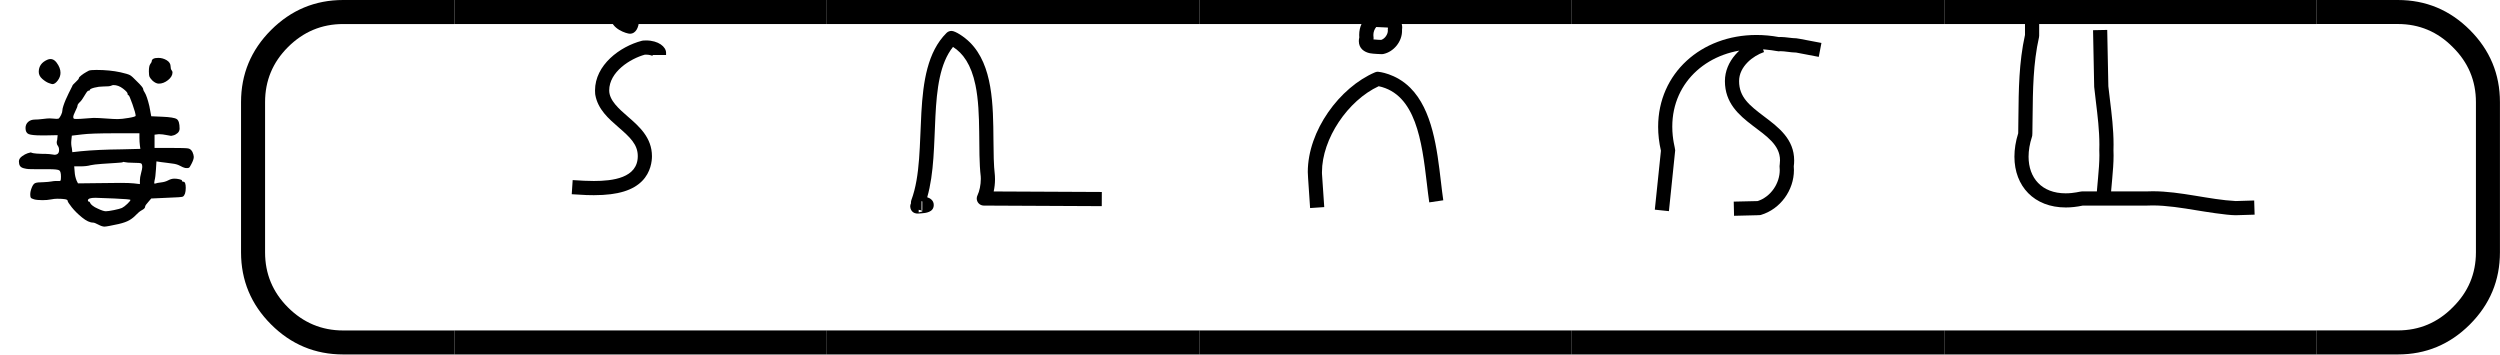
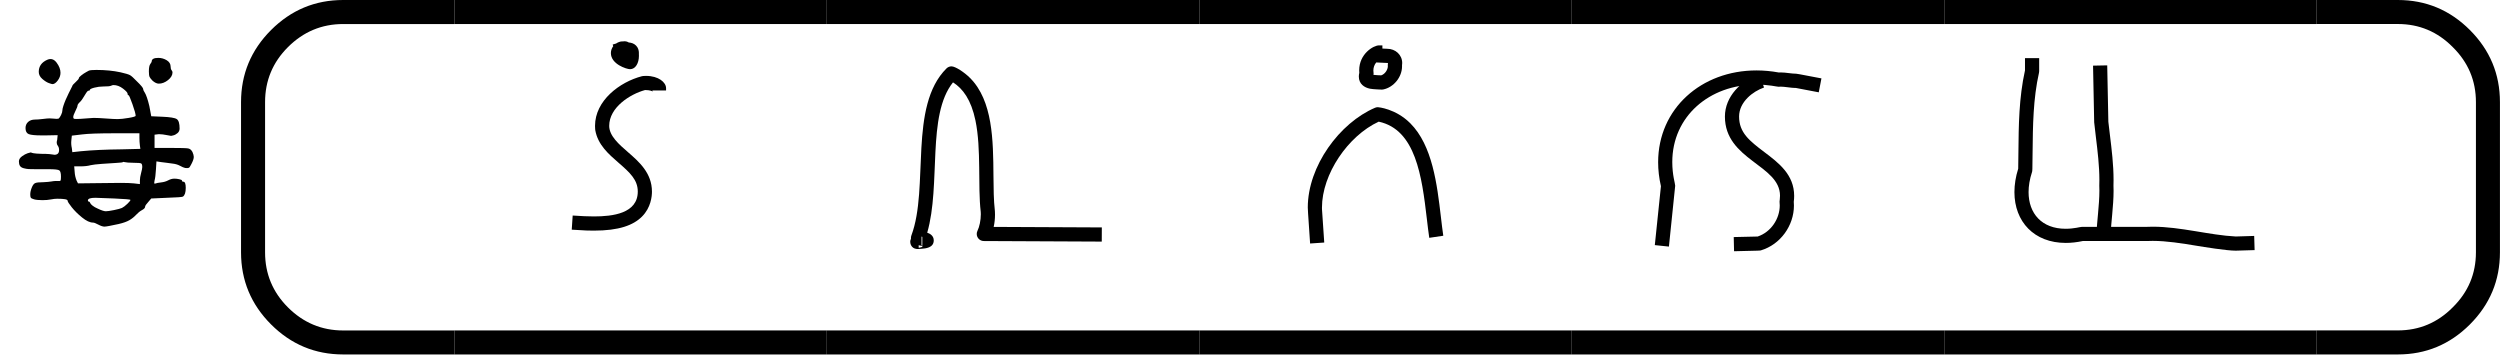
<svg xmlns="http://www.w3.org/2000/svg" version="1.1" width="7053" height="1000" viewBox="0 0 7053 1000">
  <path d="M230 345Q250 345 250 365Q250 376 245.0 382.5Q240 389 240 396Q240 403 242 408L244 428L194 427H176Q135 427 121.5 432.5Q108 438 108 458Q108 474 119.0 484.0Q130 494 148 494Q161 494 181.0 496.5Q201 499 210 499Q217 499 226.5 498.0Q236 497 239.5 497.0Q243 497 248 498Q253 502 258.5 513.5Q264 525 264 533Q264 539 268.0 551.5Q272 564 278.0 578.0Q284 592 290.5 605.0Q297 618 301.5 627.0Q306 636 306 636Q306 640 320.0 652.5Q334 665 334 670Q334 673 344.0 681.0Q354 689 365 695L376 701Q383 704 408 704Q464 704 510 694Q541 687 550.0 682.0Q559 677 578 657Q606 630 606 623Q606 620 608.0 616.0Q610 612 613.5 606.5Q617 601 622.0 586.5Q627 572 632 551L640 508L686 506Q736 504 748.0 496.0Q760 488 760 456Q760 444 751.0 436.5Q742 429 733 427L724 425Q722 425 704.5 428.5Q687 432 676 432H670L654 430V374H720Q784 374 795.5 372.0Q807 370 813 359Q813 358 814 358Q820 344 820 336Q820 325 810 306Q803 292 799.5 290.0Q796 288 784 289Q775 291 761.5 298.5Q748 306 728 308Q723 309 706.0 311.0Q689 313 682 314L662 317L660 284Q658 250 654 236Q652 225 653.0 223.5Q654 222 660 224Q664 226 681.5 228.0Q699 230 712 237Q725 244 738 244Q748 244 759.0 241.5Q770 239 770 236Q770 231 776 231Q786 231 786 205Q786 176 774 168Q770 165 706 163L640 160L628 146Q614 131 614 125Q614 118 601.0 111.0Q588 104 576.0 91.0Q564 78 548.0 68.5Q532 59 502 52Q452 41 442 41Q432 41 416.0 49.5Q400 58 394 58Q374 58 347.5 79.5Q321 101 303.5 123.0Q286 145 286 151Q286 159 242 159Q230 159 215.0 156.0Q200 153 180 153Q156 153 144.0 156.5Q132 160 130.0 164.0Q128 168 128 177Q128 190 134 205Q140 221 148.5 225.0Q157 229 184 229Q206 230 217.0 232.0Q228 234 234 234H240Q254 233 256.0 235.5Q258 238 258 252Q258 274 251.0 279.0Q244 284 206 284H150Q131 284 121.5 284.5Q112 285 100.5 288.0Q89 291 84.5 298.0Q80 305 80.0 317.0Q80 329 93.0 338.5Q106 348 117.0 351.5Q128 355 130 355Q131 355 132.0 354.5Q133 354 135.5 353.0Q138 352 142.5 351.5Q147 351 155.5 350.0Q164 349 176 349Q196 349 208.0 348.0Q220 347 224.0 346.0Q228 345 230 345ZM540 603Q540 610 520.5 625.0Q501 640 480 640Q476 640 469.5 637.0Q463 634 438 634Q418 634 399.0 629.0Q380 624 380 619Q380 616 374 616Q371 616 365.5 608.0Q360 600 353.0 588.0Q346 576 340 570Q328 559 328 553Q328 548 319.0 530.0Q310 512 310 505Q310 498 314.5 497.0Q319 496 340 497Q359 498 374.0 499.5Q389 501 396 501Q416 501 449.0 498.5Q482 496 498 496Q515 496 544.5 501.0Q574 506 574 510Q574 521 560.5 559.0Q547 597 544 597Q540 597 540 603ZM590 417V436H488Q384 436 346 431L304 426L302 407Q300 390 304 373L306 356L342 360Q415 367 514 368L594 370L592 384Q590 400 590 417ZM602 293Q602 306 597.0 308.5Q592 311 568 311Q552 311 541.5 312.0Q531 313 527.0 314.0Q523 315 522 315Q522 315 520 314Q519 312 491.5 310.5Q464 309 430.5 306.5Q397 304 384 301Q366 296 340 296H314L316 272Q317 254 324 236L330 224L416 225Q462 226 510 226Q548 226 566 224L592 221V237Q592 249 597.0 267.5Q602 286 602 293ZM552 154Q552 157 484.0 160.0Q416 163 404 163Q372 163 372 152Q372 147 376 147Q378 147 379.5 145.0Q381 143 382.5 139.5Q384 136 392.0 129.5Q400 123 414 117Q437 106 448 106Q458 106 482.5 111.0Q507 116 516 120Q526 125 539.0 137.5Q552 150 552 154ZM222 644Q219 644 206.5 648.5Q194 653 179.0 666.0Q164 679 164 696Q164 731 200 747Q223 757 239.5 735.0Q256 713 256 692Q256 675 244.5 659.5Q233 644 222 644ZM642 740Q642 755 670 755Q689 755 705.5 745.0Q722 735 722 718Q722 708 726.0 703.0Q730 698 730 694Q730 676 711.0 661.0Q692 646 672 646Q660 646 646 658Q636 668 633.0 674.5Q630 681 630 698Q630 721 636.0 729.0Q642 737 642 740Z" transform="translate(0.00,666.67) scale(0.6667,-0.6667)" fill="#000000" />
  <path d="M 24.638,12.488 H 20.722 q -1.482,0 -2.54,-1.058 -1.058,-1.058 -1.058,-2.54 V 3.598 q 0,-1.482 1.058,-2.54 Q 19.241,4e-6 20.722,4e-6 h 3.916 V 0.847 H 20.722 q -1.132,0 -1.947,0.815 -0.804,0.804 -0.804,1.937 v 5.292 q 0,1.132 0.804,1.937 0.815,0.815 1.947,0.815 h 3.916 z" transform="translate(-691.19,0.00) scale(80.0747,80.0747)" fill="#000000" />
  <path d="M 75.015,0.847 V 4e-6 h 13.123 v 0.847 z m 0,11.642 v -0.847 h 13.123 v 0.847 z" transform="translate(-4725.08,0.00) scale(80.0747,80.0747)" fill="#000000" />
  <path d="M 75.015,0.847 V 4e-6 h 13.123 v 0.847 z m 0,11.642 v -0.847 h 13.123 v 0.847 z" transform="translate(-3674.24,0.00) scale(80.0747,80.0747)" fill="#000000" />
  <path d="M 75.015,0.847 V 4e-6 h 13.123 v 0.847 z m 0,11.642 v -0.847 h 13.123 v 0.847 z" transform="translate(-2623.39,0.00) scale(80.0747,80.0747)" fill="#000000" />
  <path d="M 75.015,0.847 V 4e-6 h 13.123 v 0.847 z m 0,11.642 v -0.847 h 13.123 v 0.847 z" transform="translate(-1572.54,0.00) scale(80.0747,80.0747)" fill="#000000" />
  <path d="M 75.015,0.847 V 4e-6 h 13.123 v 0.847 z m 0,11.642 v -0.847 h 13.123 v 0.847 z" transform="translate(-521.69,0.00) scale(80.0747,80.0747)" fill="#000000" />
  <path d="m 87.715,4e-6 h 2.857 q 1.482,0 2.54,1.058 1.058,1.058 1.058,2.54 v 5.292 q 0,1.482 -1.058,2.54 -1.058,1.058 -2.54,1.058 h -2.857 v -0.847 h 2.857 q 1.132,0 1.937,-0.815 0.815,-0.804 0.815,-1.937 V 3.598 q 0,-1.132 -0.815,-1.937 -0.804,-0.815 -1.937,-0.815 h -2.857 z" transform="translate(-487.80,0.00) scale(80.0747,80.0747)" fill="#000000" />
-   <path d="M 463.00,119.00 C 450.73,119.00 395.37,101.32 395.37,62.11 C 395.37,52.70 398.92,44.22 403.57,38.02 L 401.79,32.06 L 413.64,28.51 C 420.12,24.04 428.56,21.00 435.00,21.00 C 435.85,21.00 436.71,21.05 437.56,21.14 C 438.47,20.87 439.92,20.51 442.59,20.51 C 451.27,20.51 456.09,23.30 458.35,24.77 C 468.23,25.64 476.86,28.46 484.18,35.78 C 491.41,43.00 494.18,52.76 494.18,61.57 C 494.18,62.64 494.14,63.69 494.06,64.73 C 494.16,66.89 494.27,69.36 494.27,72.08 C 494.27,96.97 482.63,119.00 463.00,119.00  Z M 519.20,142.62 C 563.42,142.62 590.00,165.34 590.00,186.00 L 590.00,194.00 L 541.73,194.00 C 542.00,195.38 542.27,196.76 542.95,197.74 C 540.81,196.28 532.41,192.66 518.53,192.66 C 517.38,192.66 516.28,192.69 515.24,192.74 C 463.42,206.95 389.46,253.45 389.46,318.95 C 389.46,354.12 424.15,384.23 455.23,411.20 C 494.33,445.13 540.22,484.96 540.22,550.82 C 540.22,566.94 536.74,607.11 505.05,638.79 C 474.37,669.47 423.97,688.31 335.16,688.31 C 319.56,688.31 306.63,688.20 257.34,684.94 C 257.34,684.94 260.63,635.06 260.66,635.06 C 291.88,637.12 312.69,638.24 335.52,638.24 C 401.15,638.24 490.24,628.10 490.24,550.46 C 490.24,509.06 462.15,483.41 422.49,449.00 C 387.42,418.56 349.44,385.60 340.39,334.38 C 340.36,334.23 339.47,328.38 339.47,318.99 C 339.47,229.47 426.73,164.12 504.67,143.81 C 506.02,143.46 510.20,142.62 519.20,142.62 Z" transform="translate(1407.12,0.00) scale(0.8,0.8)" fill="#000000" />
-   <path d="M 137.42,727.97 C 137.42,724.96 138.01,720.78 140.14,716.64 C 140.05,715.76 140.00,714.88 140.00,714.00 C 140.00,711.03 140.53,708.05 141.59,705.23 C 204.75,536.10 130.88,250.01 265.37,116.27 C 270.25,111.43 276.62,109.00 283.00,109.00 C 296.38,109.00 327.97,129.53 348.28,149.84 C 428.95,230.51 430.02,370.47 430.97,494.26 C 431.32,539.74 431.72,582.36 435.82,617.05 C 435.84,617.20 436.43,623.29 436.43,632.20 C 436.43,646.65 434.85,661.28 431.77,675.17 L 813.12,677.01 C 813.12,677.01 812.88,726.99 812.88,726.99 C 396.88,724.99 396.88,724.99 396.88,724.99 C 383.11,724.93 372.00,713.77 372.00,700.00 C 372.00,696.20 372.86,692.40 374.58,688.92 C 381.54,674.85 386.39,651.83 386.39,630.82 C 386.39,627.95 386.30,625.12 386.11,622.35 C 375.38,530.47 388.56,401.56 367.48,299.97 C 352.35,227.03 323.36,187.73 288.31,165.45 C 195.08,281.64 246.48,525.80 197.36,695.64 C 205.96,698.41 220.41,705.61 220.41,722.72 C 220.41,749.15 190.99,751.32 176.67,752.37 C 173.09,752.64 169.85,752.84 167.41,752.99 C 166.78,753.03 166.20,753.00 165.66,753.00 C 165.55,753.00 165.45,753.00 165.35,753.00 C 165.26,753.00 165.17,753.01 165.08,753.01 C 164.00,753.05 163.35,753.07 163.07,753.08 C 162.26,752.98 160.88,753.14 158.62,752.80 C 141.18,750.15 137.42,734.26 137.42,727.97  Z M 177.36,709.28 L 177.27,739.64 L 180.08,741.72 L 180.08,710.41 L 177.36,709.28  Z M 167.35,748.98 C 173.05,747.32 180.08,745.77 180.08,745.77 L 180.08,742.68 C 177.55,742.00 173.21,740.98 167.20,739.81 L 167.35,748.98 Z" transform="translate(2457.97,0.00) scale(0.8,0.8)" fill="#000000" />
-   <path d="M 484.85,140.72 C 498.91,135.89 508.23,120.14 508.23,108.48 C 508.23,106.67 508.00,106.13 508.00,104.00 C 508.00,101.90 508.27,99.80 508.79,97.76 C 507.10,97.00 506.12,97.00 505.00,97.00 C 504.40,97.00 504.40,97.00 467.34,95.23 C 460.88,102.77 457.18,113.06 457.18,123.45 C 457.18,128.76 458.00,130.25 458.00,134.00 C 458.00,135.67 457.83,137.34 457.50,138.99 C 467.93,140.38 479.80,140.38 484.85,140.72  Z M 407.16,123.19 C 407.16,64.28 457.98,35.00 477.00,35.00 L 489.00,35.00 L 489.00,46.21 L 505.38,46.99 C 505.57,46.99 505.75,46.99 505.94,46.99 C 535.01,46.99 558.86,68.41 558.86,97.33 C 558.86,100.07 558.64,102.85 558.18,105.65 C 558.23,106.79 558.26,107.93 558.26,109.06 C 558.26,146.76 528.94,182.95 492.03,190.49 C 490.37,190.83 488.69,191.00 487.00,191.00 C 486.58,191.00 456.43,190.11 444.99,187.77 C 425.76,183.84 405.91,171.34 405.91,144.93 C 405.91,140.47 406.52,136.15 407.56,131.93 C 407.29,129.02 407.16,126.10 407.16,123.19  Z M 475.99,304.03 C 367.51,354.20 275.90,489.17 275.90,607.03 C 275.90,608.96 275.92,610.89 275.97,612.81 C 275.97,612.81 283.94,730.30 283.94,730.32 L 234.06,733.70 C 225.90,613.35 225.90,613.35 225.90,606.73 C 225.90,460.75 338.22,308.22 463.19,255.00 C 466.31,253.67 469.66,253.00 473.00,253.00 C 474.28,253.00 535.68,258.03 587.30,309.65 C 665.60,387.94 681.85,525.26 695.34,640.23 C 698.12,663.90 700.75,686.25 703.72,706.31 L 703.73,706.36 L 654.28,713.69 C 651.14,692.55 648.47,669.77 645.70,646.10 C 628.28,497.70 606.66,331.93 475.99,304.03 Z" transform="translate(3508.81,0.00) scale(0.8,0.8)" fill="#000000" />
-   <path d="M 577.64,565.25 C 577.64,456.40 383.33,439.54 383.33,286.00 C 383.33,215.36 440.44,158.77 504.81,136.38 L 521.24,183.61 C 500.67,190.76 479.72,203.37 463.83,219.27 C 444.85,238.24 433.32,260.88 433.32,285.95 C 433.32,342.59 469.36,371.28 522.33,411.26 C 572.69,449.26 627.55,490.67 627.55,565.94 C 627.55,572.64 627.10,579.52 626.16,586.58 C 626.55,591.04 626.73,595.49 626.73,599.92 C 626.73,670.56 579.14,737.39 510.17,757.95 C 506.95,758.91 506.95,758.91 415.57,760.99 L 414.43,711.01 L 498.87,709.09 C 546.17,693.40 576.72,646.05 576.72,599.58 C 576.72,594.79 576.00,586.14 576.00,586.00 C 576.00,581.85 577.64,576.17 577.64,565.25  Z M 197.72,446.47 C 197.72,492.62 208.00,522.50 208.00,530.00 C 208.00,532.16 186.84,735.12 185.86,744.60 C 185.86,744.60 136.14,739.44 136.14,739.40 C 157.70,531.63 157.70,531.63 157.70,531.63 C 151.03,502.59 147.85,474.33 147.85,447.12 C 147.85,258.30 300.17,123.35 494.47,123.35 C 520.32,123.35 546.83,125.74 573.72,130.70 C 575.87,130.50 577.95,130.42 579.99,130.42 C 597.86,130.42 618.35,135.00 635.00,135.00 C 637.38,135.00 637.38,135.00 723.71,151.45 C 723.71,151.45 714.35,200.56 714.29,200.55 C 633.32,185.13 633.32,185.13 633.32,185.13 C 632.48,185.15 631.65,185.17 630.82,185.17 C 617.86,185.17 593.41,180.49 579.47,180.49 C 576.64,180.49 576.40,181.00 573.00,181.00 C 566.76,181.00 538.47,173.33 494.42,173.33 C 329.07,173.33 197.72,285.24 197.72,446.47 Z" transform="translate(4559.66,0.00) scale(0.8,0.8)" fill="#000000" />
-   <path d="M 380.01,703.34 C 381.20,658.74 390.39,597.94 390.39,547.24 C 390.39,538.20 390.00,530.17 390.00,530.00 C 390.00,529.80 390.33,520.66 390.33,510.09 C 390.33,459.86 384.19,408.91 377.90,357.41 C 373.99,325.41 372.06,308.80 372.01,306.50 L 368.01,106.50 L 417.99,105.50 L 421.97,304.37 C 423.68,319.87 425.59,335.52 427.52,351.31 C 433.79,402.68 440.32,455.57 440.32,509.76 C 440.32,516.43 440.22,523.12 440.01,529.82 C 440.28,535.79 440.40,541.85 440.40,547.97 C 440.40,601.26 431.12,662.21 429.99,704.67 L 380.01,703.34  Z M 271.27,681.76 C 301.94,681.76 322.40,675.00 329.00,675.00 L 556.38,675.00 C 563.82,674.64 571.28,674.47 578.74,674.47 C 676.75,674.47 778.69,704.33 871.24,708.99 L 936.25,707.02 L 937.76,756.98 C 871.38,759.00 871.38,759.00 871.00,759.00 C 838.40,759.00 757.28,745.64 734.17,741.84 C 680.39,732.99 627.61,724.48 578.13,724.48 C 567.24,724.48 557.21,725.00 557.00,725.00 L 331.71,725.00 C 310.81,729.46 290.76,731.64 271.76,731.64 C 160.30,731.64 90.72,656.83 90.72,552.48 C 90.72,526.10 95.15,498.24 104.08,469.84 C 104.42,450.94 104.60,431.95 104.79,412.89 C 105.71,317.67 106.49,220.46 128.00,123.22 L 128.00,80.00 L 178.00,80.00 L 178.00,126.00 C 178.00,127.85 177.79,129.71 177.38,131.53 C 156.80,222.86 155.71,317.17 154.78,413.38 C 154.15,477.52 154.15,477.52 152.75,481.80 C 144.43,507.23 140.62,530.93 140.62,552.44 C 140.62,627.73 187.13,681.76 271.27,681.76 Z" transform="translate(5610.51,0.00) scale(0.8,0.8)" fill="#000000" />
+   <path d="M 463.00,119.00 C 450.73,119.00 395.37,101.32 395.37,62.11 C 395.37,52.70 398.92,44.22 403.57,38.02 L 401.79,32.06 L 413.64,28.51 C 420.12,24.04 428.56,21.00 435.00,21.00 C 435.85,21.00 436.71,21.05 437.56,21.14 C 438.47,20.87 439.92,20.51 442.59,20.51 C 451.27,20.51 456.09,23.30 458.35,24.77 C 468.23,25.64 476.86,28.46 484.18,35.78 C 491.41,43.00 494.18,52.76 494.18,61.57 C 494.18,62.64 494.14,63.69 494.06,64.73 C 494.16,66.89 494.27,69.36 494.27,72.08 C 494.27,96.97 482.63,119.00 463.00,119.00  Z M 519.20,142.62 C 563.42,142.62 590.00,165.34 590.00,186.00 L 590.00,194.00 L 541.73,194.00 C 542.00,195.38 542.27,196.76 542.95,197.74 C 540.81,196.28 532.41,192.66 518.53,192.66 C 517.38,192.66 516.28,192.69 515.24,192.74 C 463.42,206.95 389.46,253.45 389.46,318.95 C 389.46,354.12 424.15,384.23 455.23,411.20 C 494.33,445.13 540.22,484.96 540.22,550.82 C 540.22,566.94 536.74,607.11 505.05,638.79 C 474.37,669.47 423.97,688.31 335.16,688.31 C 319.56,688.31 306.63,688.20 257.34,684.94 C 257.34,684.94 260.63,635.06 260.66,635.06 C 291.88,637.12 312.69,638.24 335.52,638.24 C 401.15,638.24 490.24,628.10 490.24,550.46 C 490.24,509.06 462.15,483.41 422.49,449.00 C 387.42,418.56 349.44,385.60 340.39,334.38 C 340.36,334.23 339.47,328.38 339.47,318.99 C 339.47,229.47 426.73,164.12 504.67,143.81 C 506.02,143.46 510.20,142.62 519.20,142.62 Z" transform="translate(1407.12,100.00) scale(0.8,0.8)" fill="#000000" />
+   <path d="M 137.42,727.97 C 137.42,724.96 138.01,720.78 140.14,716.64 C 140.05,715.76 140.00,714.88 140.00,714.00 C 140.00,711.03 140.53,708.05 141.59,705.23 C 204.75,536.10 130.88,250.01 265.37,116.27 C 270.25,111.43 276.62,109.00 283.00,109.00 C 296.38,109.00 327.97,129.53 348.28,149.84 C 428.95,230.51 430.02,370.47 430.97,494.26 C 431.32,539.74 431.72,582.36 435.82,617.05 C 435.84,617.20 436.43,623.29 436.43,632.20 C 436.43,646.65 434.85,661.28 431.77,675.17 L 813.12,677.01 C 813.12,677.01 812.88,726.99 812.88,726.99 C 396.88,724.99 396.88,724.99 396.88,724.99 C 383.11,724.93 372.00,713.77 372.00,700.00 C 372.00,696.20 372.86,692.40 374.58,688.92 C 381.54,674.85 386.39,651.83 386.39,630.82 C 386.39,627.95 386.30,625.12 386.11,622.35 C 375.38,530.47 388.56,401.56 367.48,299.97 C 352.35,227.03 323.36,187.73 288.31,165.45 C 195.08,281.64 246.48,525.80 197.36,695.64 C 205.96,698.41 220.41,705.61 220.41,722.72 C 220.41,749.15 190.99,751.32 176.67,752.37 C 173.09,752.64 169.85,752.84 167.41,752.99 C 166.78,753.03 166.20,753.00 165.66,753.00 C 165.55,753.00 165.45,753.00 165.35,753.00 C 165.26,753.00 165.17,753.01 165.08,753.01 C 164.00,753.05 163.35,753.07 163.07,753.08 C 162.26,752.98 160.88,753.14 158.62,752.80 C 141.18,750.15 137.42,734.26 137.42,727.97  Z M 177.36,709.28 L 177.27,739.64 L 180.08,741.72 L 180.08,710.41 L 177.36,709.28  Z M 167.35,748.98 C 173.05,747.32 180.08,745.77 180.08,745.77 L 180.08,742.68 C 177.55,742.00 173.21,740.98 167.20,739.81 L 167.35,748.98 Z" transform="translate(2457.97,100.00) scale(0.8,0.8)" fill="#000000" />
+   <path d="M 484.85,140.72 C 498.91,135.89 508.23,120.14 508.23,108.48 C 508.23,106.67 508.00,106.13 508.00,104.00 C 508.00,101.90 508.27,99.80 508.79,97.76 C 507.10,97.00 506.12,97.00 505.00,97.00 C 504.40,97.00 504.40,97.00 467.34,95.23 C 460.88,102.77 457.18,113.06 457.18,123.45 C 457.18,128.76 458.00,130.25 458.00,134.00 C 458.00,135.67 457.83,137.34 457.50,138.99 C 467.93,140.38 479.80,140.38 484.85,140.72  Z M 407.16,123.19 C 407.16,64.28 457.98,35.00 477.00,35.00 L 489.00,35.00 L 489.00,46.21 L 505.38,46.99 C 505.57,46.99 505.75,46.99 505.94,46.99 C 535.01,46.99 558.86,68.41 558.86,97.33 C 558.86,100.07 558.64,102.85 558.18,105.65 C 558.23,106.79 558.26,107.93 558.26,109.06 C 558.26,146.76 528.94,182.95 492.03,190.49 C 490.37,190.83 488.69,191.00 487.00,191.00 C 486.58,191.00 456.43,190.11 444.99,187.77 C 425.76,183.84 405.91,171.34 405.91,144.93 C 405.91,140.47 406.52,136.15 407.56,131.93 C 407.29,129.02 407.16,126.10 407.16,123.19  Z M 475.99,304.03 C 367.51,354.20 275.90,489.17 275.90,607.03 C 275.90,608.96 275.92,610.89 275.97,612.81 C 275.97,612.81 283.94,730.30 283.94,730.32 L 234.06,733.70 C 225.90,613.35 225.90,613.35 225.90,606.73 C 225.90,460.75 338.22,308.22 463.19,255.00 C 466.31,253.67 469.66,253.00 473.00,253.00 C 474.28,253.00 535.68,258.03 587.30,309.65 C 665.60,387.94 681.85,525.26 695.34,640.23 C 698.12,663.90 700.75,686.25 703.72,706.31 L 703.73,706.36 L 654.28,713.69 C 651.14,692.55 648.47,669.77 645.70,646.10 C 628.28,497.70 606.66,331.93 475.99,304.03 Z" transform="translate(3508.81,100.00) scale(0.8,0.8)" fill="#000000" />
+   <path d="M 577.64,565.25 C 577.64,456.40 383.33,439.54 383.33,286.00 C 383.33,215.36 440.44,158.77 504.81,136.38 L 521.24,183.61 C 500.67,190.76 479.72,203.37 463.83,219.27 C 444.85,238.24 433.32,260.88 433.32,285.95 C 433.32,342.59 469.36,371.28 522.33,411.26 C 572.69,449.26 627.55,490.67 627.55,565.94 C 627.55,572.64 627.10,579.52 626.16,586.58 C 626.55,591.04 626.73,595.49 626.73,599.92 C 626.73,670.56 579.14,737.39 510.17,757.95 C 506.95,758.91 506.95,758.91 415.57,760.99 L 414.43,711.01 L 498.87,709.09 C 546.17,693.40 576.72,646.05 576.72,599.58 C 576.72,594.79 576.00,586.14 576.00,586.00 C 576.00,581.85 577.64,576.17 577.64,565.25  Z M 197.72,446.47 C 197.72,492.62 208.00,522.50 208.00,530.00 C 208.00,532.16 186.84,735.12 185.86,744.60 C 185.86,744.60 136.14,739.44 136.14,739.40 C 157.70,531.63 157.70,531.63 157.70,531.63 C 151.03,502.59 147.85,474.33 147.85,447.12 C 147.85,258.30 300.17,123.35 494.47,123.35 C 520.32,123.35 546.83,125.74 573.72,130.70 C 575.87,130.50 577.95,130.42 579.99,130.42 C 597.86,130.42 618.35,135.00 635.00,135.00 C 637.38,135.00 637.38,135.00 723.71,151.45 C 723.71,151.45 714.35,200.56 714.29,200.55 C 633.32,185.13 633.32,185.13 633.32,185.13 C 632.48,185.15 631.65,185.17 630.82,185.17 C 617.86,185.17 593.41,180.49 579.47,180.49 C 576.64,180.49 576.40,181.00 573.00,181.00 C 566.76,181.00 538.47,173.33 494.42,173.33 C 329.07,173.33 197.72,285.24 197.72,446.47 Z" transform="translate(4559.66,100.00) scale(0.8,0.8)" fill="#000000" />
+   <path d="M 380.01,703.34 C 381.20,658.74 390.39,597.94 390.39,547.24 C 390.39,538.20 390.00,530.17 390.00,530.00 C 390.00,529.80 390.33,520.66 390.33,510.09 C 390.33,459.86 384.19,408.91 377.90,357.41 C 373.99,325.41 372.06,308.80 372.01,306.50 L 368.01,106.50 L 417.99,105.50 L 421.97,304.37 C 423.68,319.87 425.59,335.52 427.52,351.31 C 433.79,402.68 440.32,455.57 440.32,509.76 C 440.32,516.43 440.22,523.12 440.01,529.82 C 440.28,535.79 440.40,541.85 440.40,547.97 C 440.40,601.26 431.12,662.21 429.99,704.67 L 380.01,703.34  Z M 271.27,681.76 C 301.94,681.76 322.40,675.00 329.00,675.00 L 556.38,675.00 C 563.82,674.64 571.28,674.47 578.74,674.47 C 676.75,674.47 778.69,704.33 871.24,708.99 L 936.25,707.02 L 937.76,756.98 C 871.38,759.00 871.38,759.00 871.00,759.00 C 838.40,759.00 757.28,745.64 734.17,741.84 C 680.39,732.99 627.61,724.48 578.13,724.48 C 567.24,724.48 557.21,725.00 557.00,725.00 L 331.71,725.00 C 310.81,729.46 290.76,731.64 271.76,731.64 C 160.30,731.64 90.72,656.83 90.72,552.48 C 90.72,526.10 95.15,498.24 104.08,469.84 C 104.42,450.94 104.60,431.95 104.79,412.89 C 105.71,317.67 106.49,220.46 128.00,123.22 L 128.00,80.00 L 178.00,80.00 L 178.00,126.00 C 178.00,127.85 177.79,129.71 177.38,131.53 C 156.80,222.86 155.71,317.17 154.78,413.38 C 154.15,477.52 154.15,477.52 152.75,481.80 C 144.43,507.23 140.62,530.93 140.62,552.44 C 140.62,627.73 187.13,681.76 271.27,681.76 Z" transform="translate(5610.51,100.00) scale(0.8,0.8)" fill="#000000" />
</svg>
